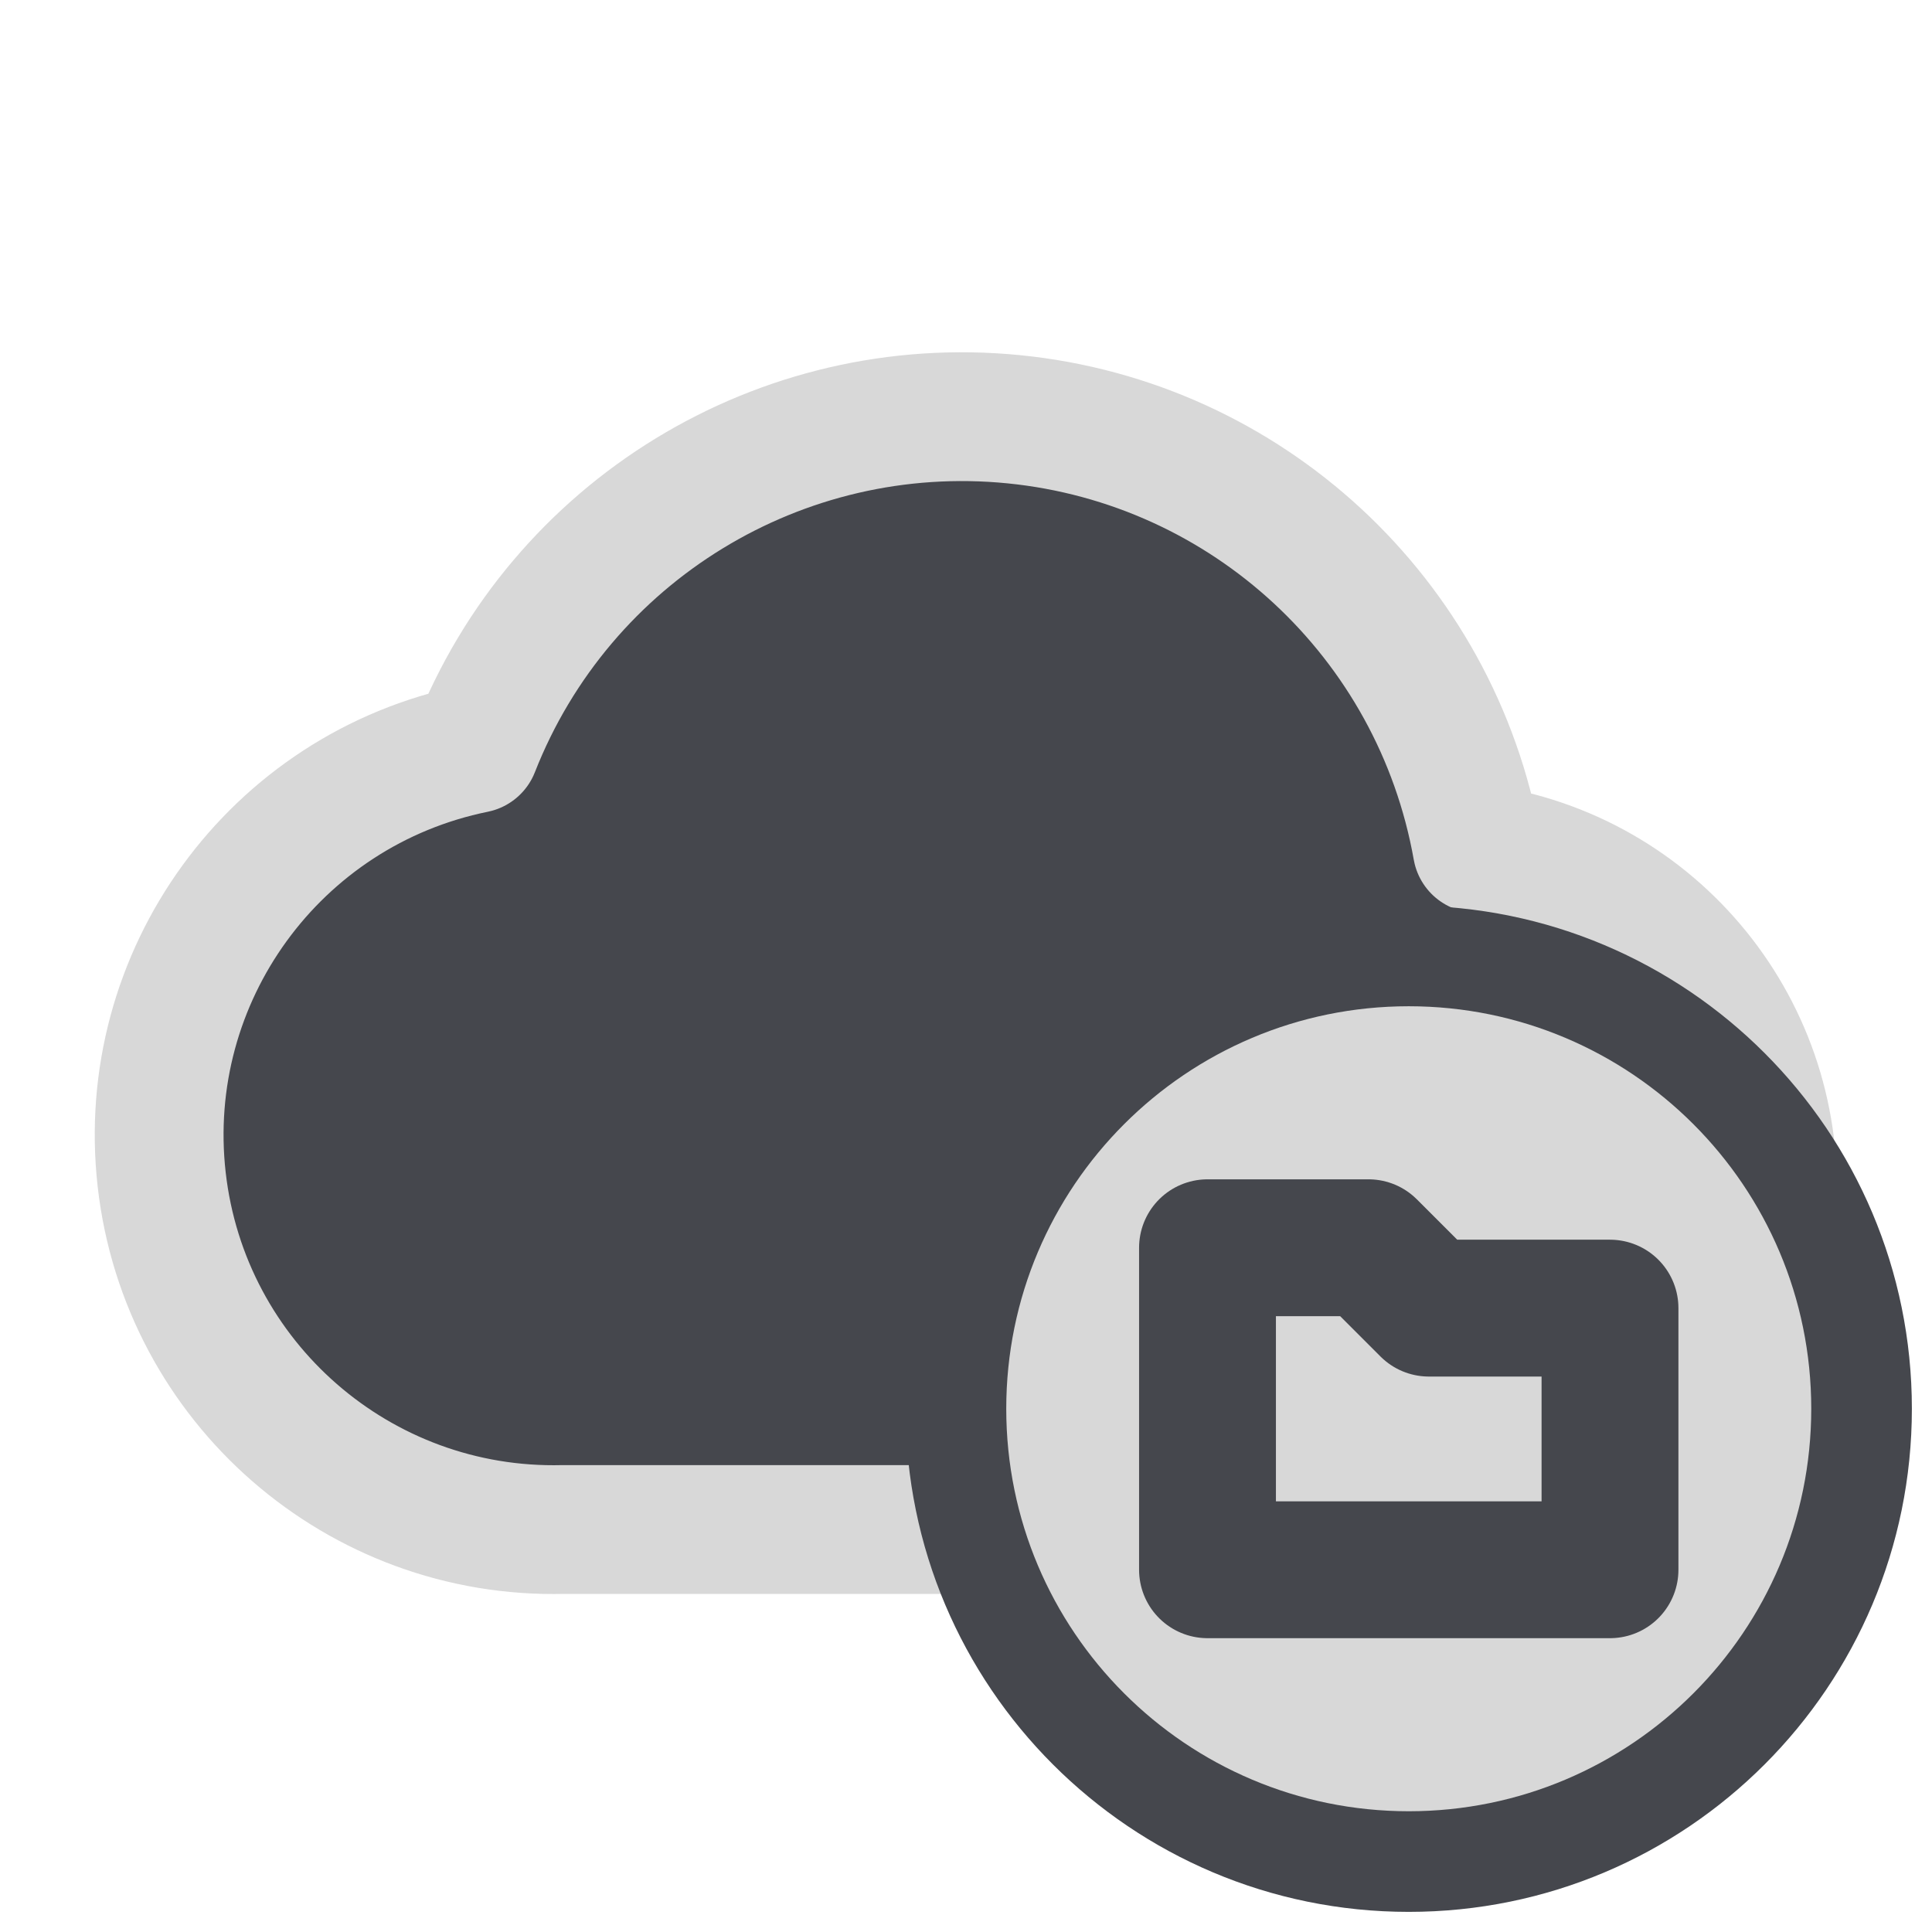
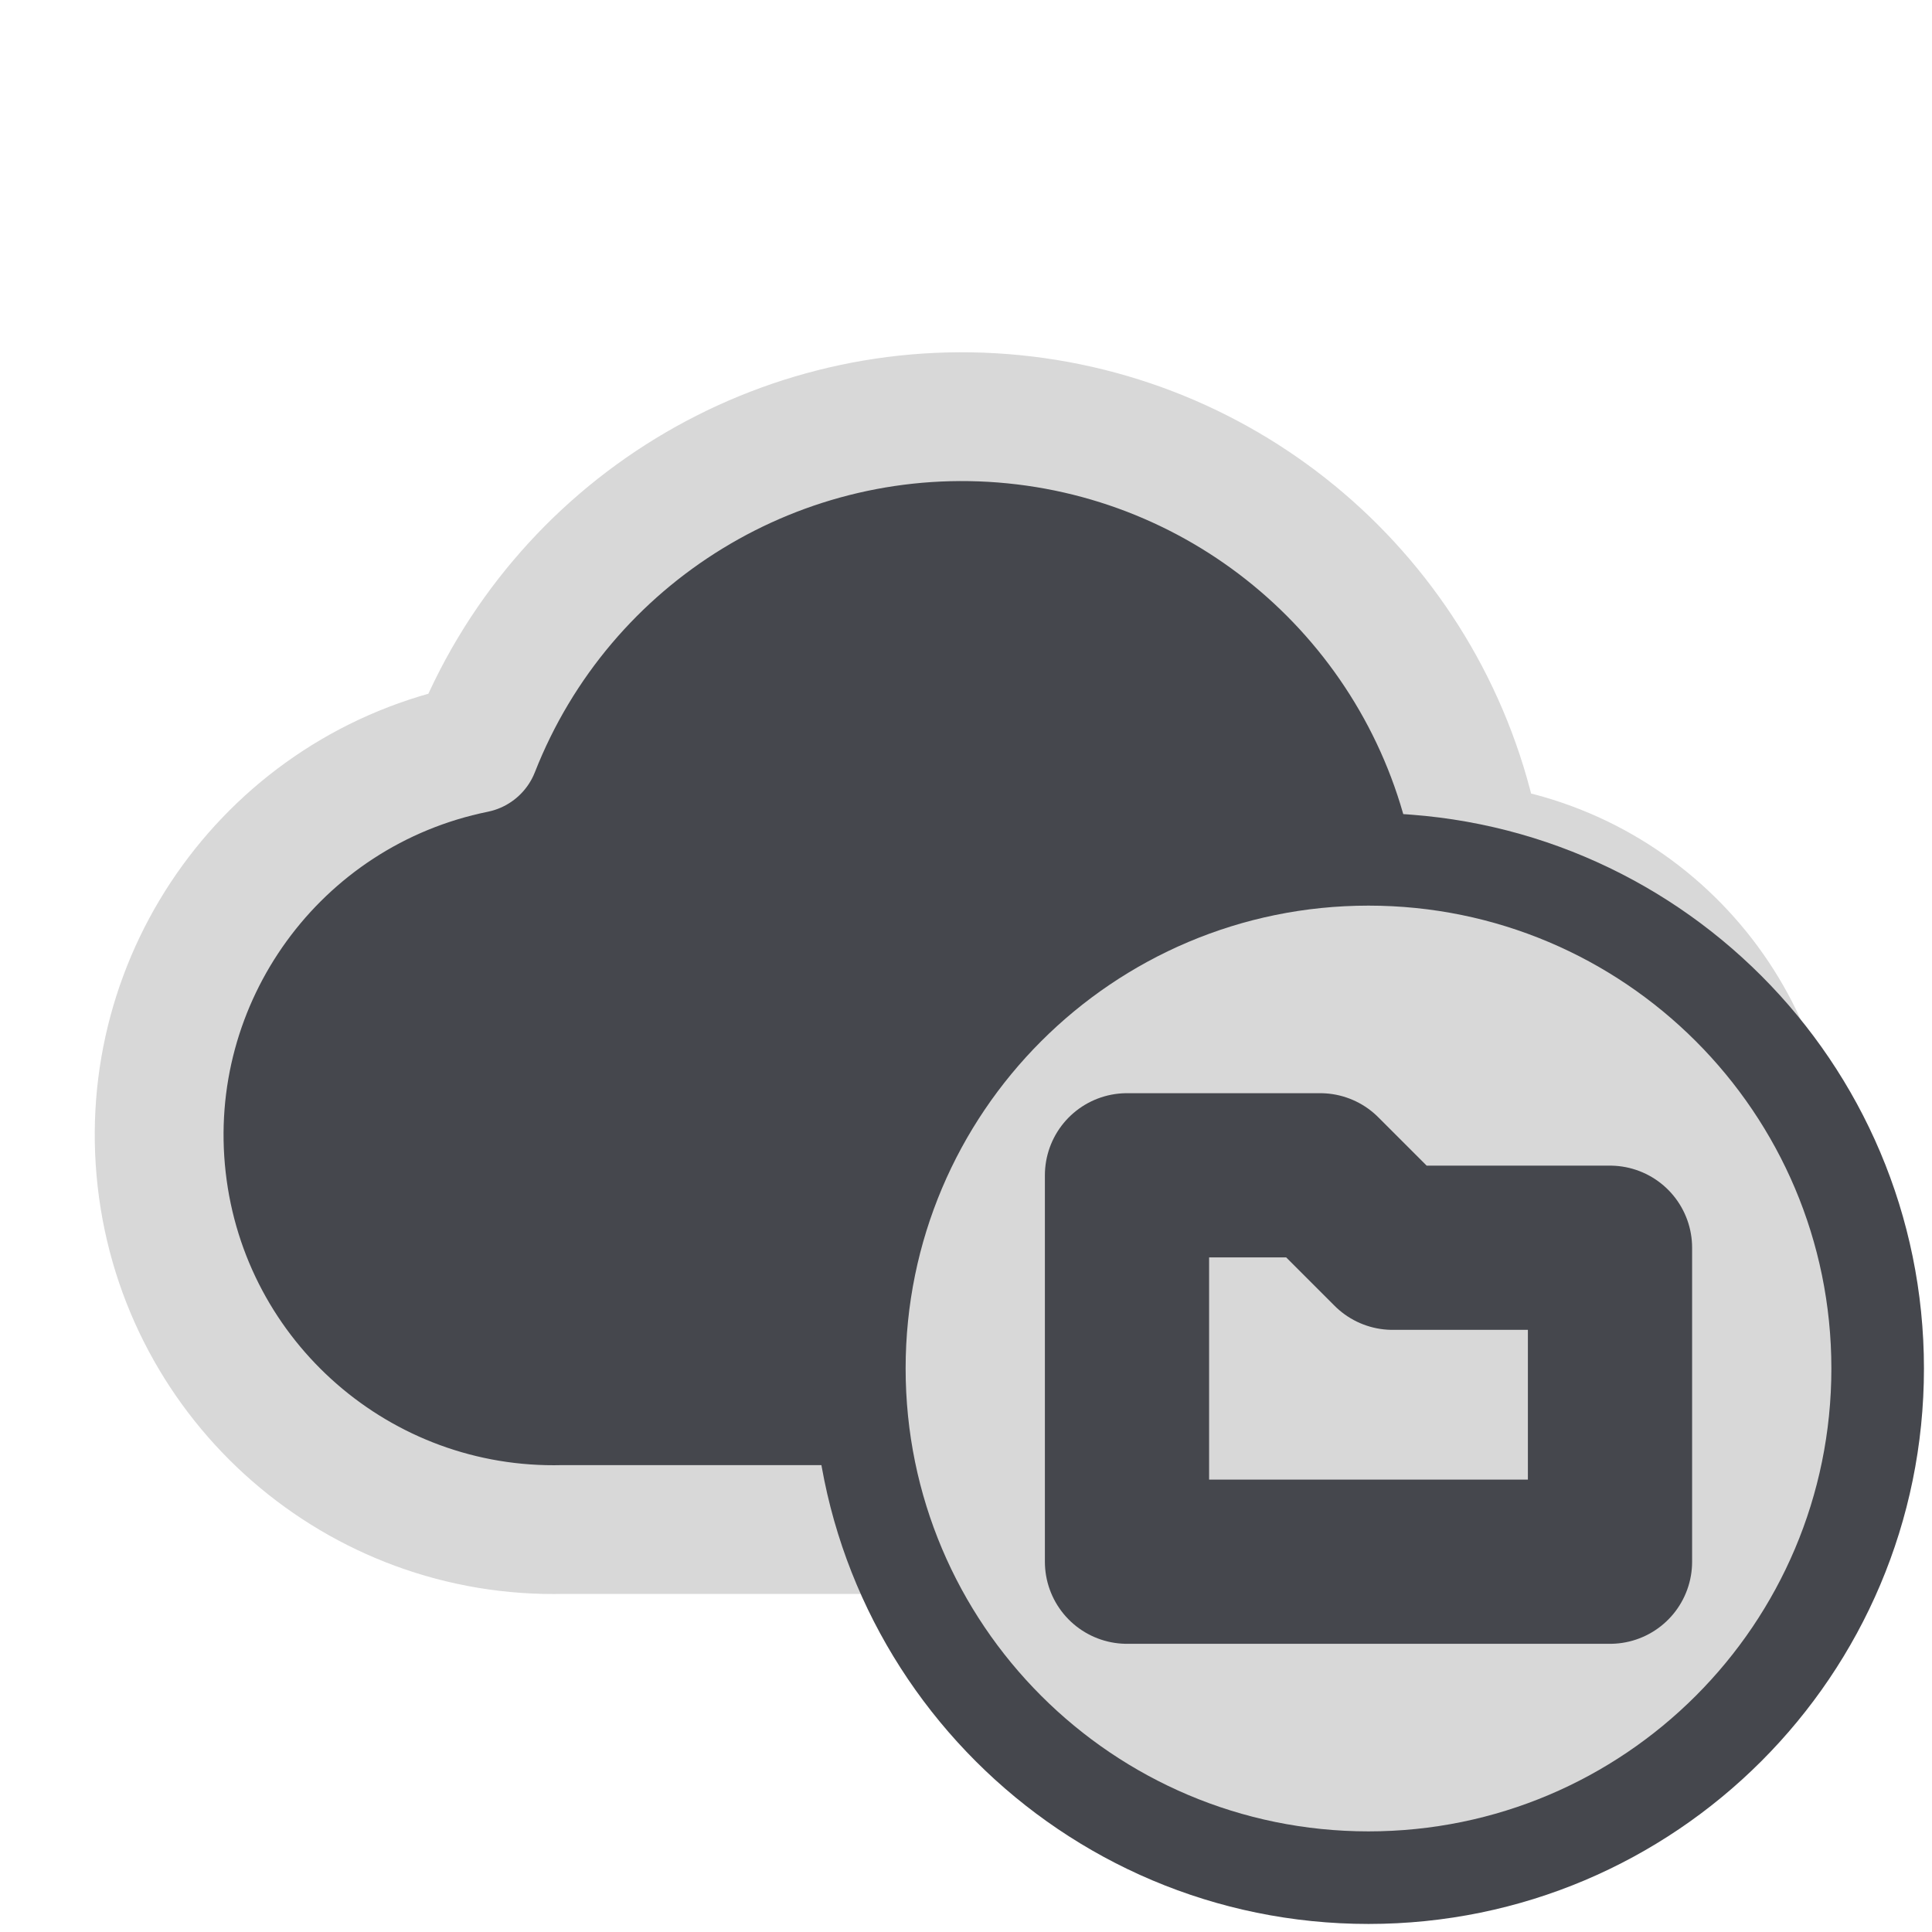
<svg xmlns="http://www.w3.org/2000/svg" width="24" height="24" viewBox="0 0 24 24">
  <g stroke-linecap="round" stroke-linejoin="round">
    <path fill="#45474D" stroke="#D8D8D8" stroke-width="1.6" d="M7 19h10.75a4.25 4.25 0 0 0 .6-8.46A6.5 6.5 0 0 0 5.9 9.3 4.9 4.9 0 0 0 7 19z" />
-     <circle fill="#45474D" cx="17.5" cy="17.5" r="6.25" />
-     <circle fill="#D8D8D8" cx="17.5" cy="17.5" r="5" />
-     <path fill="none" stroke="#45474D" stroke-width="1.7" d="M15 15.5h2l.75.75h2.25v3.25H15z" />
+     <circle fill="#45474D" cx="17" cy="17" r="6.9" />
+     <circle fill="#D8D8D8" cx="17" cy="17" r="5.75" />
+     <g transform="translate(17 17) scale(1.2) translate(-17.5 -17.5)">
+       <path fill="none" stroke="#45474D" stroke-width="1.7" d="M15 15.5h2l.75.75h2.25v3.25H15z" />
+     </g>
  </g>
</svg>
